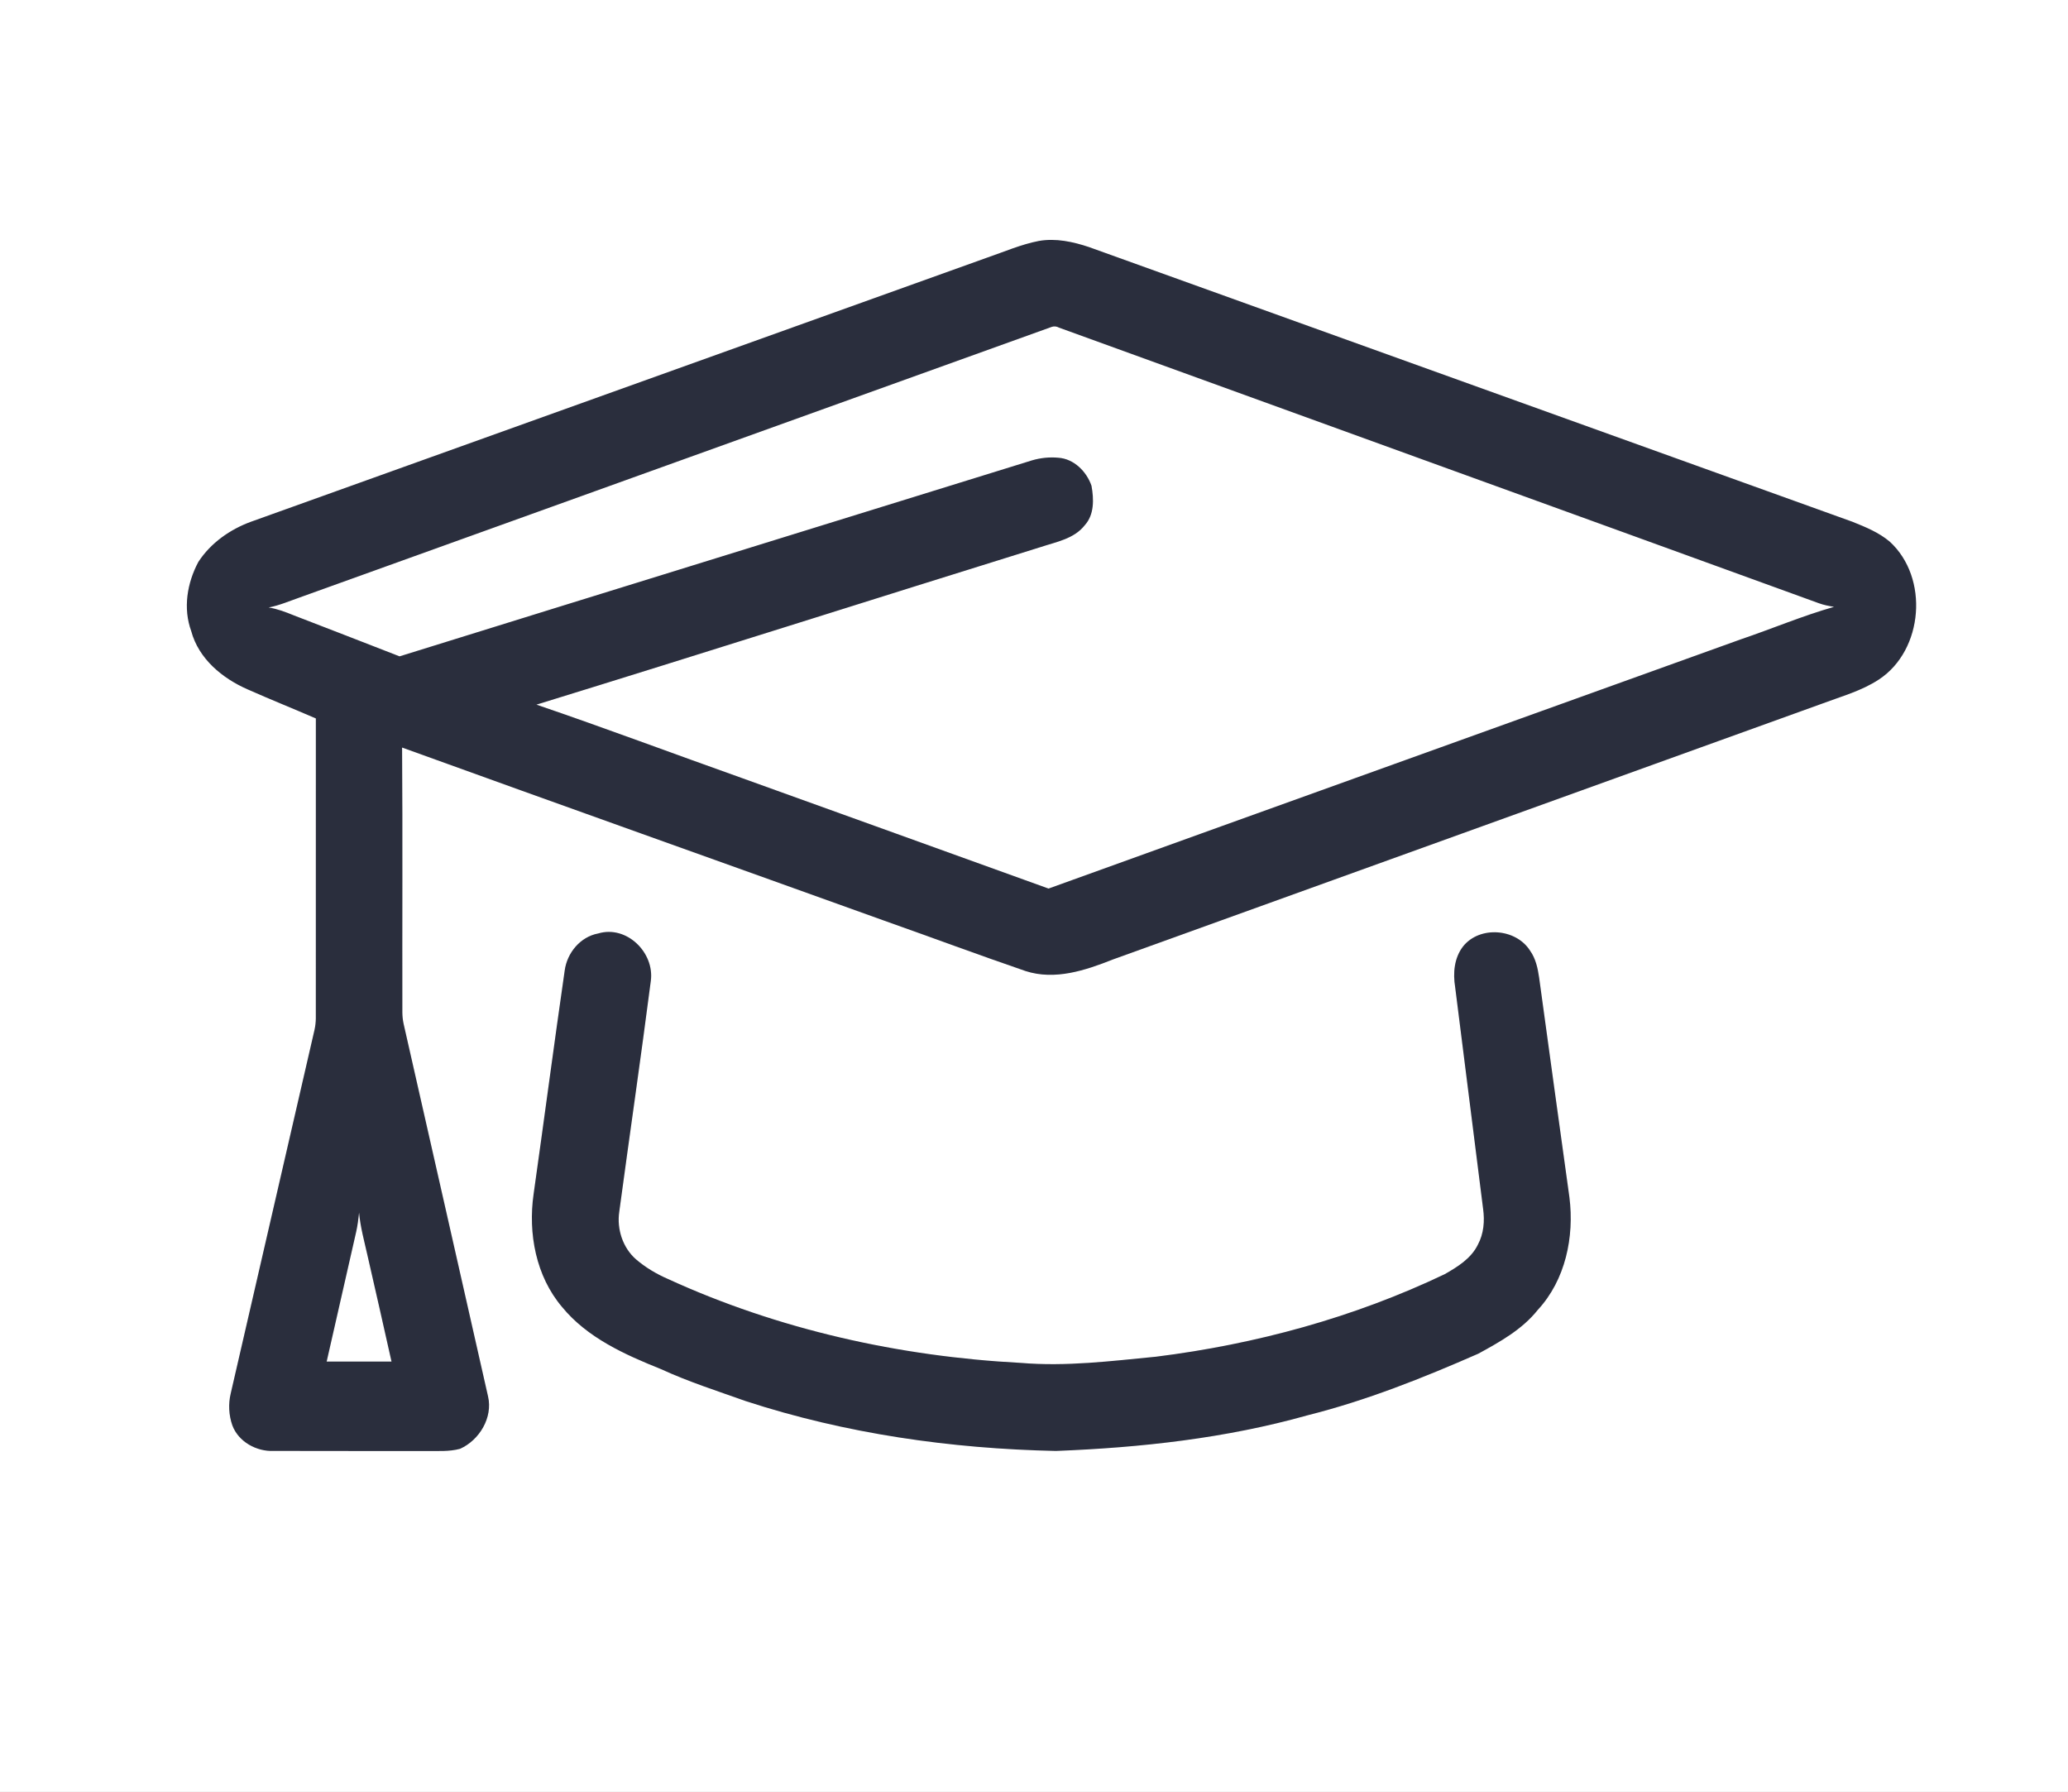
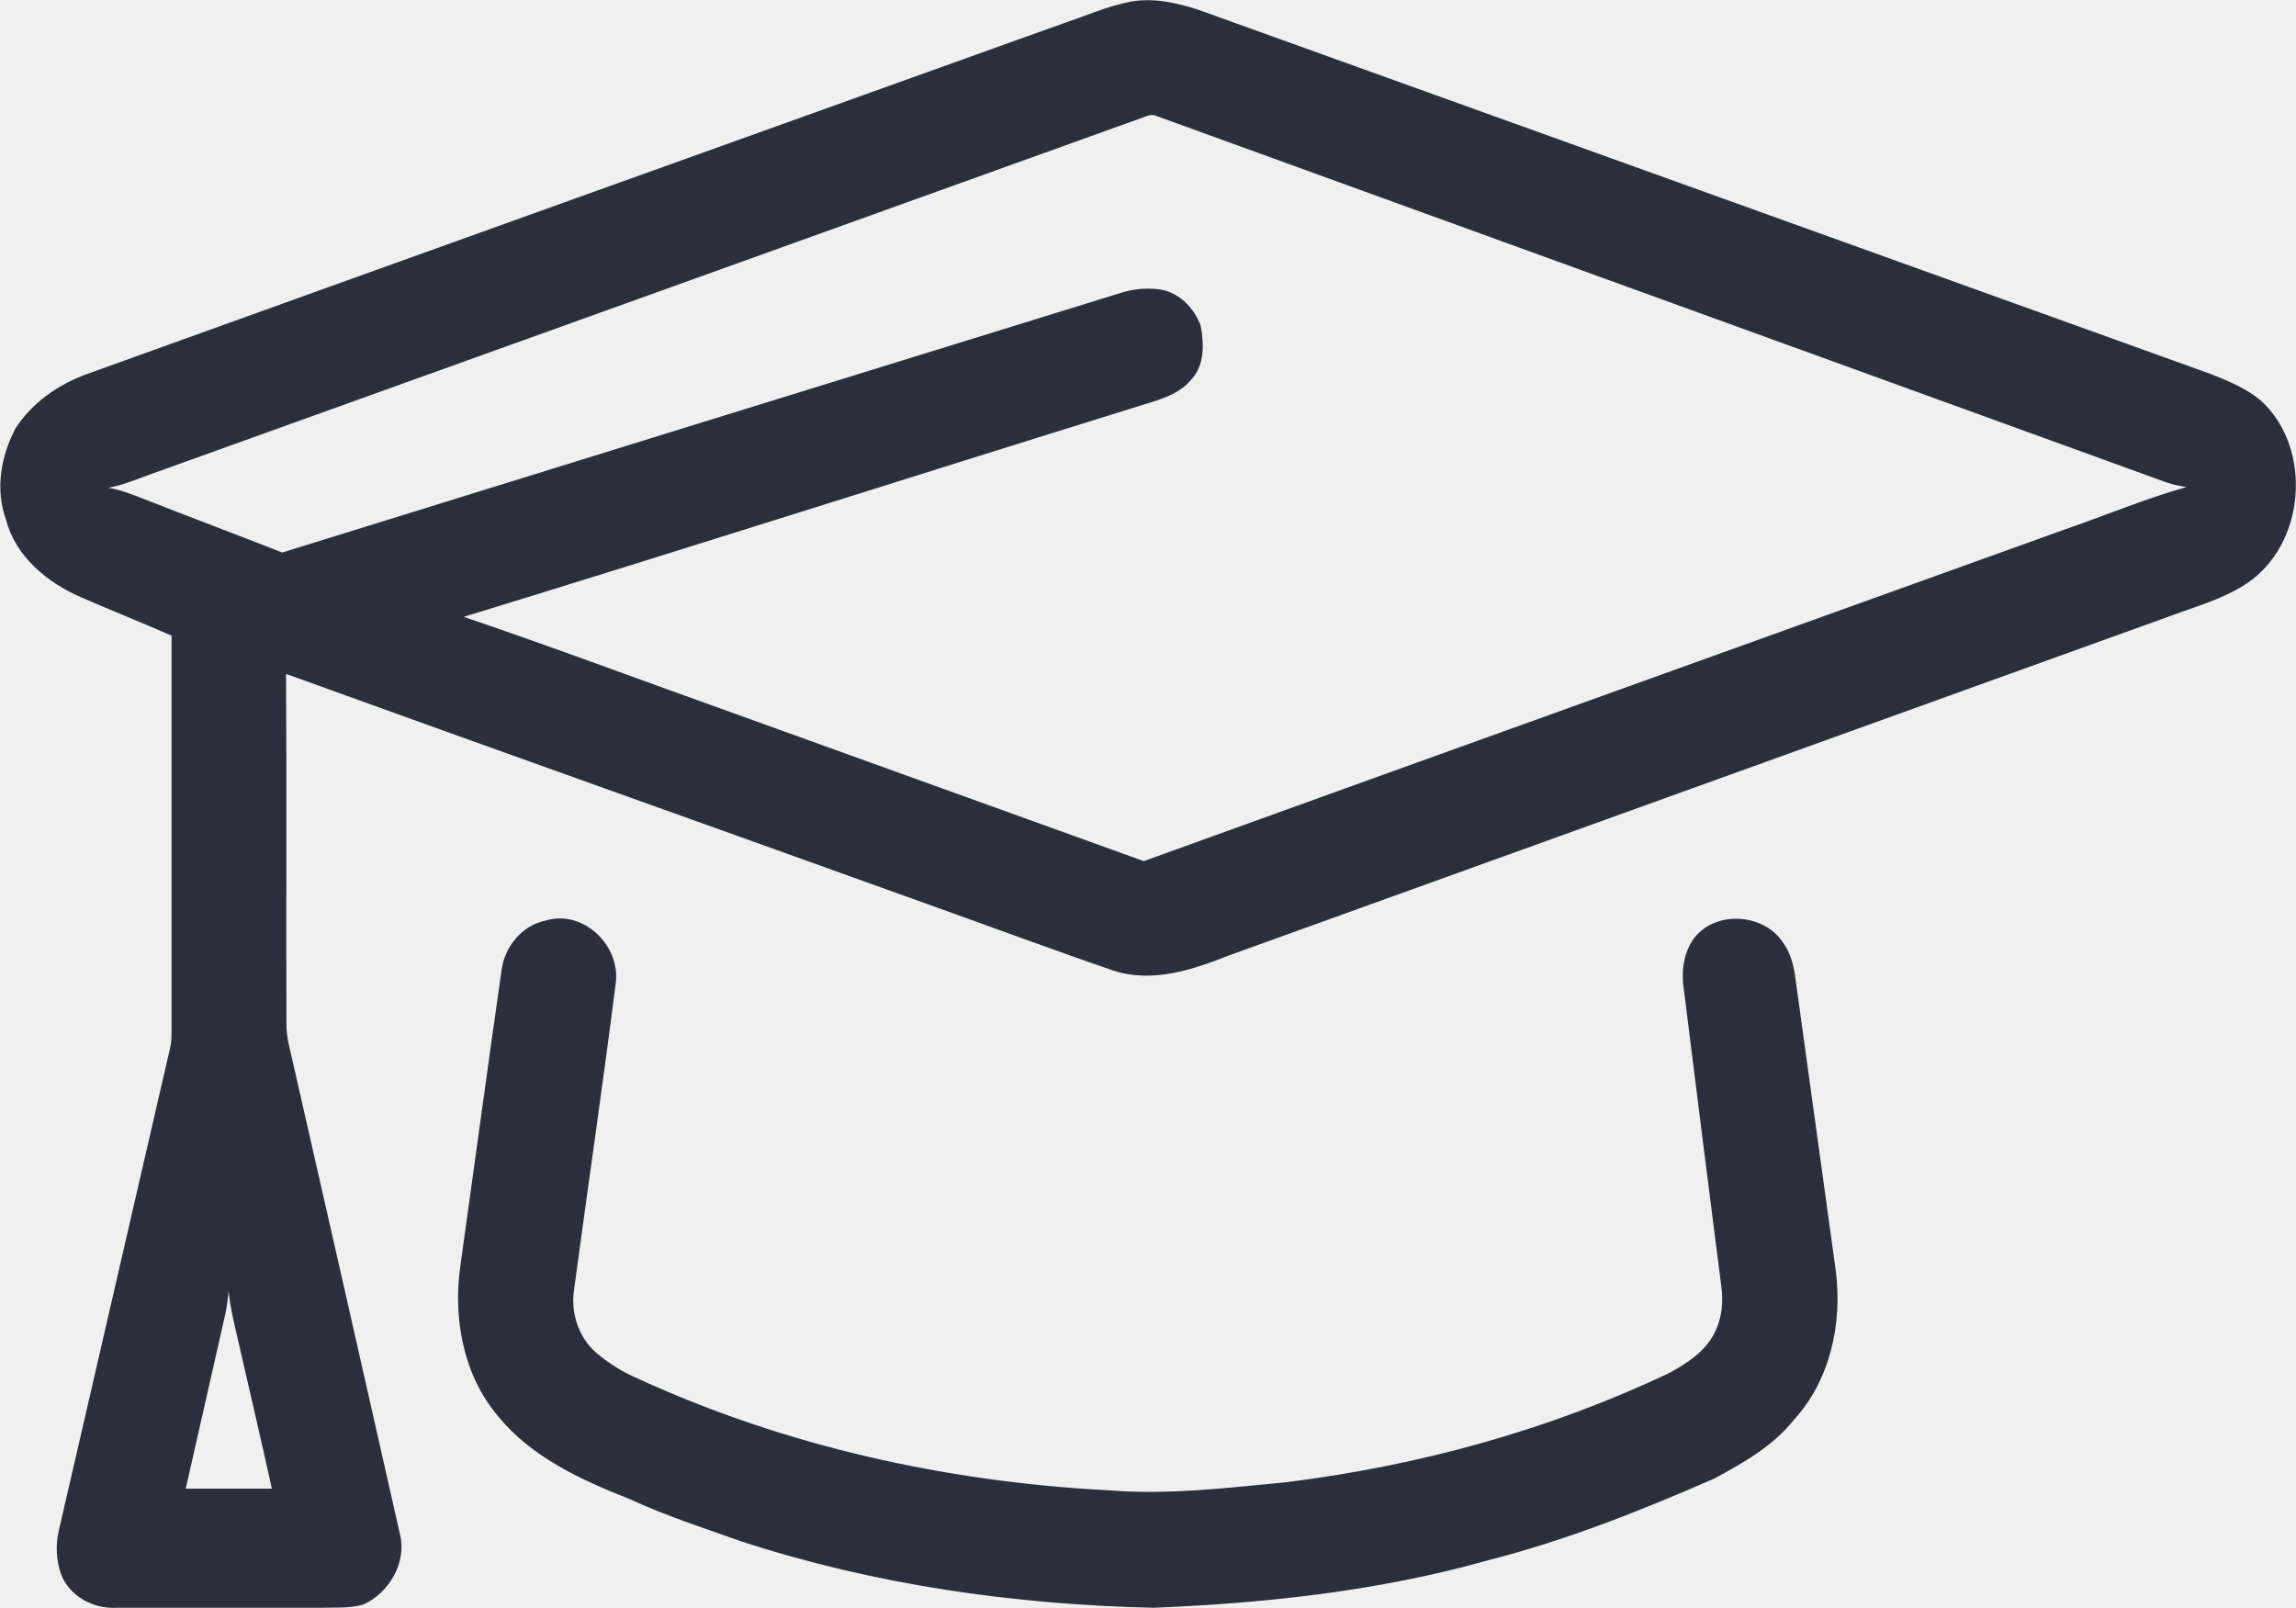
- <svg xmlns="http://www.w3.org/2000/svg" width="717pt" height="621pt" viewBox="0 0 717 621" version="1.1">
-   <g id="#ffffffff">
-     <path fill="#ffffff" opacity="1.00" d=" M 0.00 0.00 L 717.00 0.00 L 717.00 621.00 L 0.00 621.00 L 0.00 0.00 M 342.19 89.33 C 257.16 119.83 172.12 150.33 87.09 180.84 C 79.77 183.50 73.05 188.22 68.77 194.80 C 64.88 202.09 63.41 210.86 66.30 218.77 C 68.87 228.39 77.11 235.17 85.93 239.01 C 93.74 242.48 101.67 245.65 109.51 249.05 C 109.48 283.72 109.50 318.39 109.50 353.06 C 109.48 354.35 109.34 355.62 109.07 356.89 C 99.37 398.95 89.71 441.02 79.99 483.07 C 79.12 486.70 79.32 490.59 80.56 494.12 C 82.68 499.82 88.96 503.25 94.89 502.97 C 112.59 503.04 130.30 502.97 148.00 503.01 C 151.83 502.96 155.76 503.26 159.50 502.24 C 166.20 499.25 170.93 491.43 169.21 484.07 C 159.49 441.02 149.70 397.98 139.94 354.94 C 139.66 353.63 139.51 352.31 139.50 350.98 C 139.44 320.37 139.62 289.75 139.41 259.14 C 194.90 279.22 250.50 298.99 306.03 318.96 C 322.56 324.81 339.00 330.93 355.58 336.62 C 365.77 339.92 376.32 336.39 385.82 332.62 C 467.81 303.04 549.81 273.47 631.80 243.90 C 638.46 241.39 645.46 239.50 651.45 235.54 C 666.92 225.36 668.86 200.24 655.19 187.76 C 651.41 184.57 646.76 182.68 642.22 180.86 C 554.00 149.13 465.79 117.39 377.57 85.65 C 372.01 83.79 366.08 82.51 360.22 83.52 C 353.99 84.72 348.16 87.29 342.19 89.33 M 207.41 323.59 C 201.18 324.75 196.59 330.33 195.78 336.49 C 192.05 362.30 188.65 388.17 185.00 413.99 C 183.06 427.59 185.81 442.40 194.87 453.07 C 203.63 463.77 216.66 469.59 229.21 474.63 C 238.71 479.00 248.68 482.18 258.52 485.69 C 293.20 497.02 329.67 502.21 366.08 502.98 C 395.48 501.84 424.97 498.61 453.35 490.62 C 473.73 485.51 493.32 477.69 512.53 469.27 C 520.02 465.18 527.75 460.89 533.15 454.10 C 542.77 443.73 545.88 428.75 544.13 415.01 C 540.61 389.63 537.10 364.26 533.63 338.87 C 533.16 335.63 532.44 332.28 530.50 329.57 C 525.61 321.82 513.00 320.85 507.24 328.11 C 504.18 332.09 503.73 337.32 504.51 342.13 C 507.76 367.77 510.95 393.42 514.21 419.07 C 514.80 423.25 514.44 427.65 512.42 431.43 C 510.09 436.25 505.35 439.18 500.86 441.72 C 469.40 456.73 435.34 466.00 400.80 470.31 C 385.26 471.82 369.61 473.78 353.98 472.46 C 311.86 470.25 269.89 460.92 231.48 443.32 C 227.52 441.59 223.76 439.35 220.48 436.53 C 215.90 432.51 213.83 426.08 214.70 420.10 C 218.30 393.40 222.20 366.73 225.65 340.01 C 226.95 330.17 217.23 320.65 207.41 323.59 Z" />
-     <path fill="#ffffff" opacity="1.00" d=" M 364.63 113.32 C 365.49 113.03 366.34 113.12 367.18 113.58 C 454.99 145.47 542.86 177.22 630.67 209.13 C 632.35 209.74 634.10 210.07 635.88 210.37 C 624.88 213.51 614.31 217.99 603.48 221.66 C 523.51 250.48 443.49 279.17 363.54 308.03 C 328.15 295.24 292.74 282.52 257.35 269.76 C 233.54 261.31 209.89 252.41 185.99 244.27 C 244.35 226.29 302.54 207.76 360.85 189.63 C 366.22 187.85 372.42 186.80 376.11 182.06 C 379.45 178.37 379.27 172.97 378.43 168.39 C 376.74 163.46 372.33 159.04 366.95 158.68 C 363.89 158.39 360.78 158.72 357.84 159.58 C 284.75 182.26 211.61 204.80 138.53 227.53 C 126.32 222.73 114.07 218.06 101.84 213.31 C 99.02 212.16 96.16 211.06 93.14 210.59 C 96.89 209.86 100.42 208.34 104.01 207.08 C 190.89 175.85 277.75 144.57 364.63 113.32 Z" />
-     <path fill="#ffffff" opacity="1.00" d=" M 123.50 426.99 C 123.99 424.81 124.26 422.59 124.50 420.38 C 124.94 425.37 126.29 430.20 127.38 435.07 C 130.19 447.37 133.00 459.67 135.74 471.99 C 128.25 472.01 120.75 472.00 113.26 471.99 C 116.69 456.99 120.11 441.99 123.50 426.99 Z" />
-   </g>
-   <g id="#2a2e3dff">
-     <path fill="#2a2e3d" opacity="1.00" d=" M 342.19 89.33 C 348.16 87.29 353.99 84.72 360.22 83.52 C 366.08 82.51 372.01 83.79 377.57 85.65 C 465.79 117.39 554.00 149.13 642.22 180.86 C 646.76 182.68 651.41 184.57 655.19 187.76 C 668.86 200.24 666.92 225.36 651.45 235.54 C 645.46 239.50 638.46 241.39 631.80 243.90 C 549.81 273.47 467.81 303.04 385.82 332.62 C 376.32 336.39 365.77 339.92 355.58 336.62 C 339.00 330.93 322.56 324.81 306.03 318.96 C 250.50 298.99 194.90 279.22 139.41 259.14 C 139.62 289.75 139.44 320.37 139.50 350.98 C 139.51 352.31 139.66 353.63 139.94 354.94 C 149.70 397.98 159.49 441.02 169.21 484.07 C 170.93 491.43 166.20 499.25 159.50 502.24 C 155.76 503.26 151.83 502.96 148.00 503.01 C 130.30 502.97 112.59 503.04 94.89 502.97 C 88.96 503.25 82.68 499.82 80.56 494.12 C 79.32 490.59 79.12 486.70 79.99 483.07 C 89.71 441.02 99.37 398.95 109.07 356.89 C 109.34 355.62 109.48 354.35 109.50 353.06 C 109.50 318.39 109.48 283.72 109.51 249.05 C 101.67 245.65 93.74 242.48 85.93 239.01 C 77.11 235.17 68.87 228.39 66.30 218.77 C 63.41 210.86 64.88 202.09 68.77 194.80 C 73.05 188.22 79.77 183.50 87.09 180.84 C 172.12 150.33 257.16 119.83 342.19 89.33 M 364.63 113.32 C 277.75 144.57 190.89 175.85 104.01 207.08 C 100.42 208.34 96.89 209.86 93.14 210.59 C 96.16 211.06 99.02 212.16 101.84 213.31 C 114.07 218.06 126.32 222.73 138.53 227.53 C 211.61 204.80 284.75 182.26 357.84 159.58 C 360.78 158.72 363.89 158.39 366.95 158.68 C 372.33 159.04 376.74 163.46 378.43 168.39 C 379.27 172.97 379.45 178.37 376.11 182.06 C 372.42 186.80 366.22 187.85 360.85 189.63 C 302.54 207.76 244.35 226.29 185.99 244.27 C 209.89 252.41 233.54 261.31 257.35 269.76 C 292.74 282.52 328.15 295.24 363.54 308.03 C 443.49 279.17 523.51 250.48 603.48 221.66 C 614.31 217.99 624.88 213.51 635.88 210.37 C 634.10 210.07 632.35 209.74 630.67 209.13 C 542.86 177.22 454.99 145.47 367.18 113.58 C 366.34 113.12 365.49 113.03 364.63 113.32 M 123.50 426.99 C 120.11 441.99 116.69 456.99 113.26 471.99 C 120.75 472.00 128.25 472.01 135.74 471.99 C 133.00 459.67 130.19 447.37 127.38 435.07 C 126.29 430.20 124.94 425.37 124.50 420.38 C 124.26 422.59 123.99 424.81 123.50 426.99 Z" />
-     <path fill="#2a2e3d" opacity="1.00" d=" M 207.41 323.59 C 217.23 320.65 226.95 330.17 225.65 340.01 C 222.20 366.73 218.30 393.40 214.70 420.10 C 213.83 426.08 215.90 432.51 220.48 436.53 C 223.76 439.35 227.52 441.59 231.48 443.32 C 269.89 460.92 311.86 470.25 353.98 472.46 C 369.61 473.78 385.26 471.82 400.80 470.31 C 435.34 466.00 469.40 456.73 500.86 441.72 C 505.35 439.18 510.09 436.25 512.42 431.43 C 514.44 427.65 514.80 423.25 514.21 419.07 C 510.95 393.42 507.76 367.77 504.51 342.13 C 503.73 337.32 504.18 332.09 507.24 328.11 C 513.00 320.85 525.61 321.82 530.50 329.57 C 532.44 332.28 533.16 335.63 533.63 338.87 C 537.10 364.26 540.61 389.63 544.13 415.01 C 545.88 428.75 542.77 443.73 533.15 454.10 C 527.75 460.89 520.02 465.18 512.53 469.27 C 493.32 477.69 473.73 485.51 453.35 490.62 C 424.97 498.61 395.48 501.84 366.08 502.98 C 329.67 502.21 293.20 497.02 258.52 485.69 C 248.68 482.18 238.71 479.00 229.21 474.63 C 216.66 469.59 203.63 463.77 194.87 453.07 C 185.81 442.40 183.06 427.59 185.00 413.99 C 188.65 388.17 192.05 362.30 195.78 336.49 C 196.59 330.33 201.18 324.75 207.41 323.59 Z" />
+ <svg xmlns="http://www.w3.org/2000/svg" version="1.1" id="Layer_1" x="0px" y="0px" viewBox="0 0 599.6 419.9" style="enable-background:new 0 0 599.6 419.9;" xml:space="preserve">
+   <style type="text/css">
+ 	.st0{fill:#2A2E3D;}
+ </style>
+   <g id="_x23_2a2e3dff">
+     <path class="st0" d="M277.4,6.2c6-2,11.8-4.6,18-5.8c5.9-1,11.8,0.3,17.4,2.1C401,34.2,489.2,66,577.4,97.7c4.5,1.8,9.2,3.7,13,6.9   c13.7,12.5,11.7,37.6-3.7,47.8c-6,4-13,5.9-19.7,8.4c-82,29.6-164,59.1-246,88.7c-9.5,3.8-20.1,7.3-30.2,4   c-16.6-5.7-33-11.8-49.5-17.7c-55.5-20-111.1-39.7-166.6-59.8c0.2,30.6,0,61.2,0.1,91.8c0,1.3,0.2,2.6,0.4,4   c9.8,43,19.6,86.1,29.3,129.1c1.7,7.4-3,15.2-9.7,18.2c-3.7,1-7.7,0.7-11.5,0.8c-17.7,0-35.4,0-53.1,0c-5.9,0.3-12.2-3.1-14.3-8.9   c-1.2-3.5-1.4-7.4-0.6-11c9.7-42.1,19.4-84.1,29.1-126.2c0.3-1.3,0.4-2.5,0.4-3.8c0-34.7,0-69.3,0-104c-7.8-3.4-15.8-6.6-23.6-10   c-8.8-3.8-17.1-10.6-19.6-20.2c-2.9-7.9-1.4-16.7,2.5-24c4.3-6.6,11-11.3,18.3-14C107.3,67.2,192.4,36.7,277.4,6.2 M299.8,30.2   C213,61.4,126.1,92.7,39.2,123.9c-3.6,1.3-7.1,2.8-10.9,3.5c3,0.5,5.9,1.6,8.7,2.7c12.2,4.8,24.5,9.4,36.7,14.2   c73.1-22.7,146.2-45.3,219.3-67.9c2.9-0.9,6.1-1.2,9.1-0.9c5.4,0.4,9.8,4.8,11.5,9.7c0.8,4.6,1,10-2.3,13.7   c-3.7,4.7-9.9,5.8-15.3,7.6c-58.3,18.1-116.5,36.7-174.9,54.6c23.9,8.1,47.5,17,71.4,25.5c35.4,12.8,70.8,25.5,106.2,38.3   c79.9-28.9,160-57.6,239.9-86.4c10.8-3.7,21.4-8.2,32.4-11.3c-1.8-0.3-3.5-0.6-5.2-1.2c-87.8-31.9-175.7-63.7-263.5-95.6   C301.6,30,300.7,29.9,299.8,30.2 M58.7,343.8c-3.4,15-6.8,30-10.2,45c7.5,0,15,0,22.5,0c-2.7-12.3-5.6-24.6-8.4-36.9   c-1.1-4.9-2.4-9.7-2.9-14.7C59.5,339.4,59.2,341.6,58.7,343.8z" />
+     <path class="st0" d="M142.6,240.4c9.8-2.9,19.5,6.6,18.2,16.4c-3.4,26.7-7.3,53.4-10.9,80.1c-0.9,6,1.2,12.4,5.8,16.4   c3.3,2.8,7,5.1,11,6.8c38.4,17.6,80.4,26.9,122.5,29.1c15.6,1.3,31.3-0.6,46.8-2.1c34.5-4.3,68.6-13.6,100.1-28.6   c4.5-2.5,9.2-5.5,11.6-10.3c2-3.8,2.4-8.2,1.8-12.4c-3.3-25.6-6.5-51.3-9.7-76.9c-0.8-4.8-0.3-10,2.7-14c5.8-7.3,18.4-6.3,23.3,1.5   c1.9,2.7,2.7,6.1,3.1,9.3c3.5,25.4,7,50.8,10.5,76.1c1.8,13.7-1.4,28.7-11,39.1c-5.4,6.8-13.1,11.1-20.6,15.2   c-19.2,8.4-38.8,16.2-59.2,21.4c-28.4,8-57.9,11.2-87.3,12.4c-36.4-0.8-72.9-6-107.6-17.3c-9.8-3.5-19.8-6.7-29.3-11.1   c-12.6-5-25.6-10.9-34.3-21.6c-9.1-10.7-11.8-25.5-9.9-39.1c3.6-25.8,7.1-51.7,10.8-77.5C131.8,247.2,136.4,241.6,142.6,240.4z" />
  </g>
</svg>
